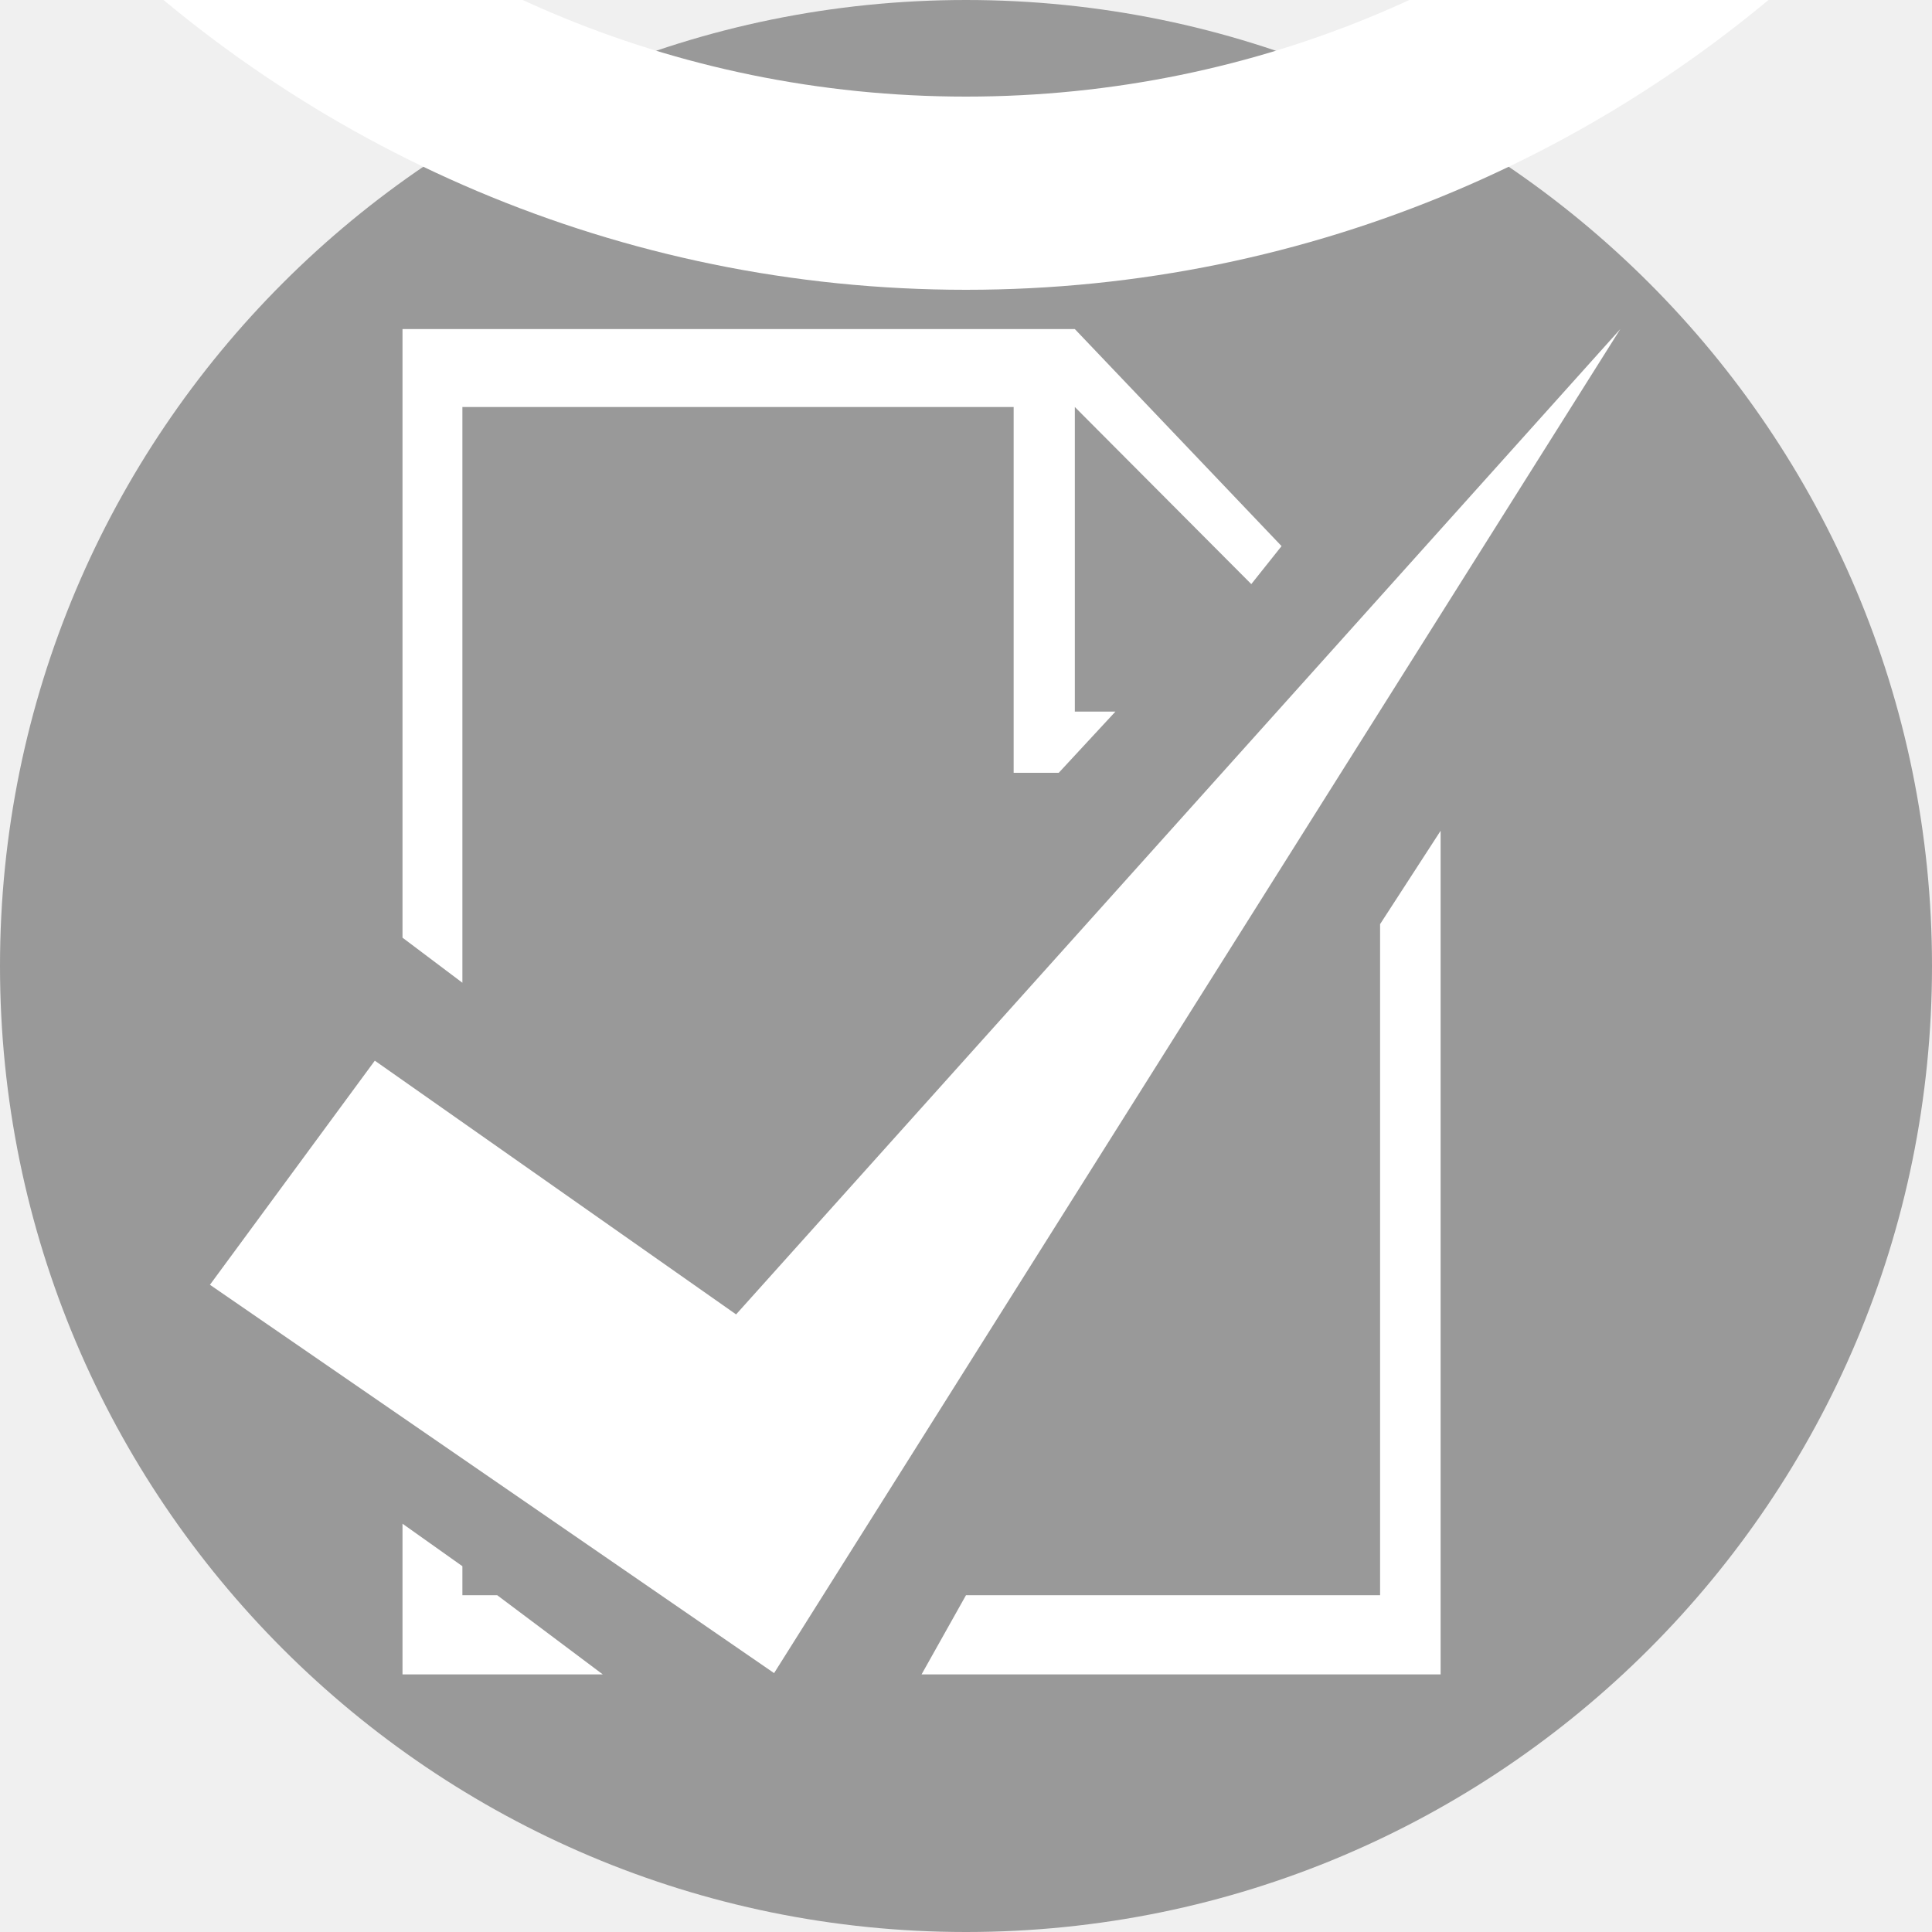
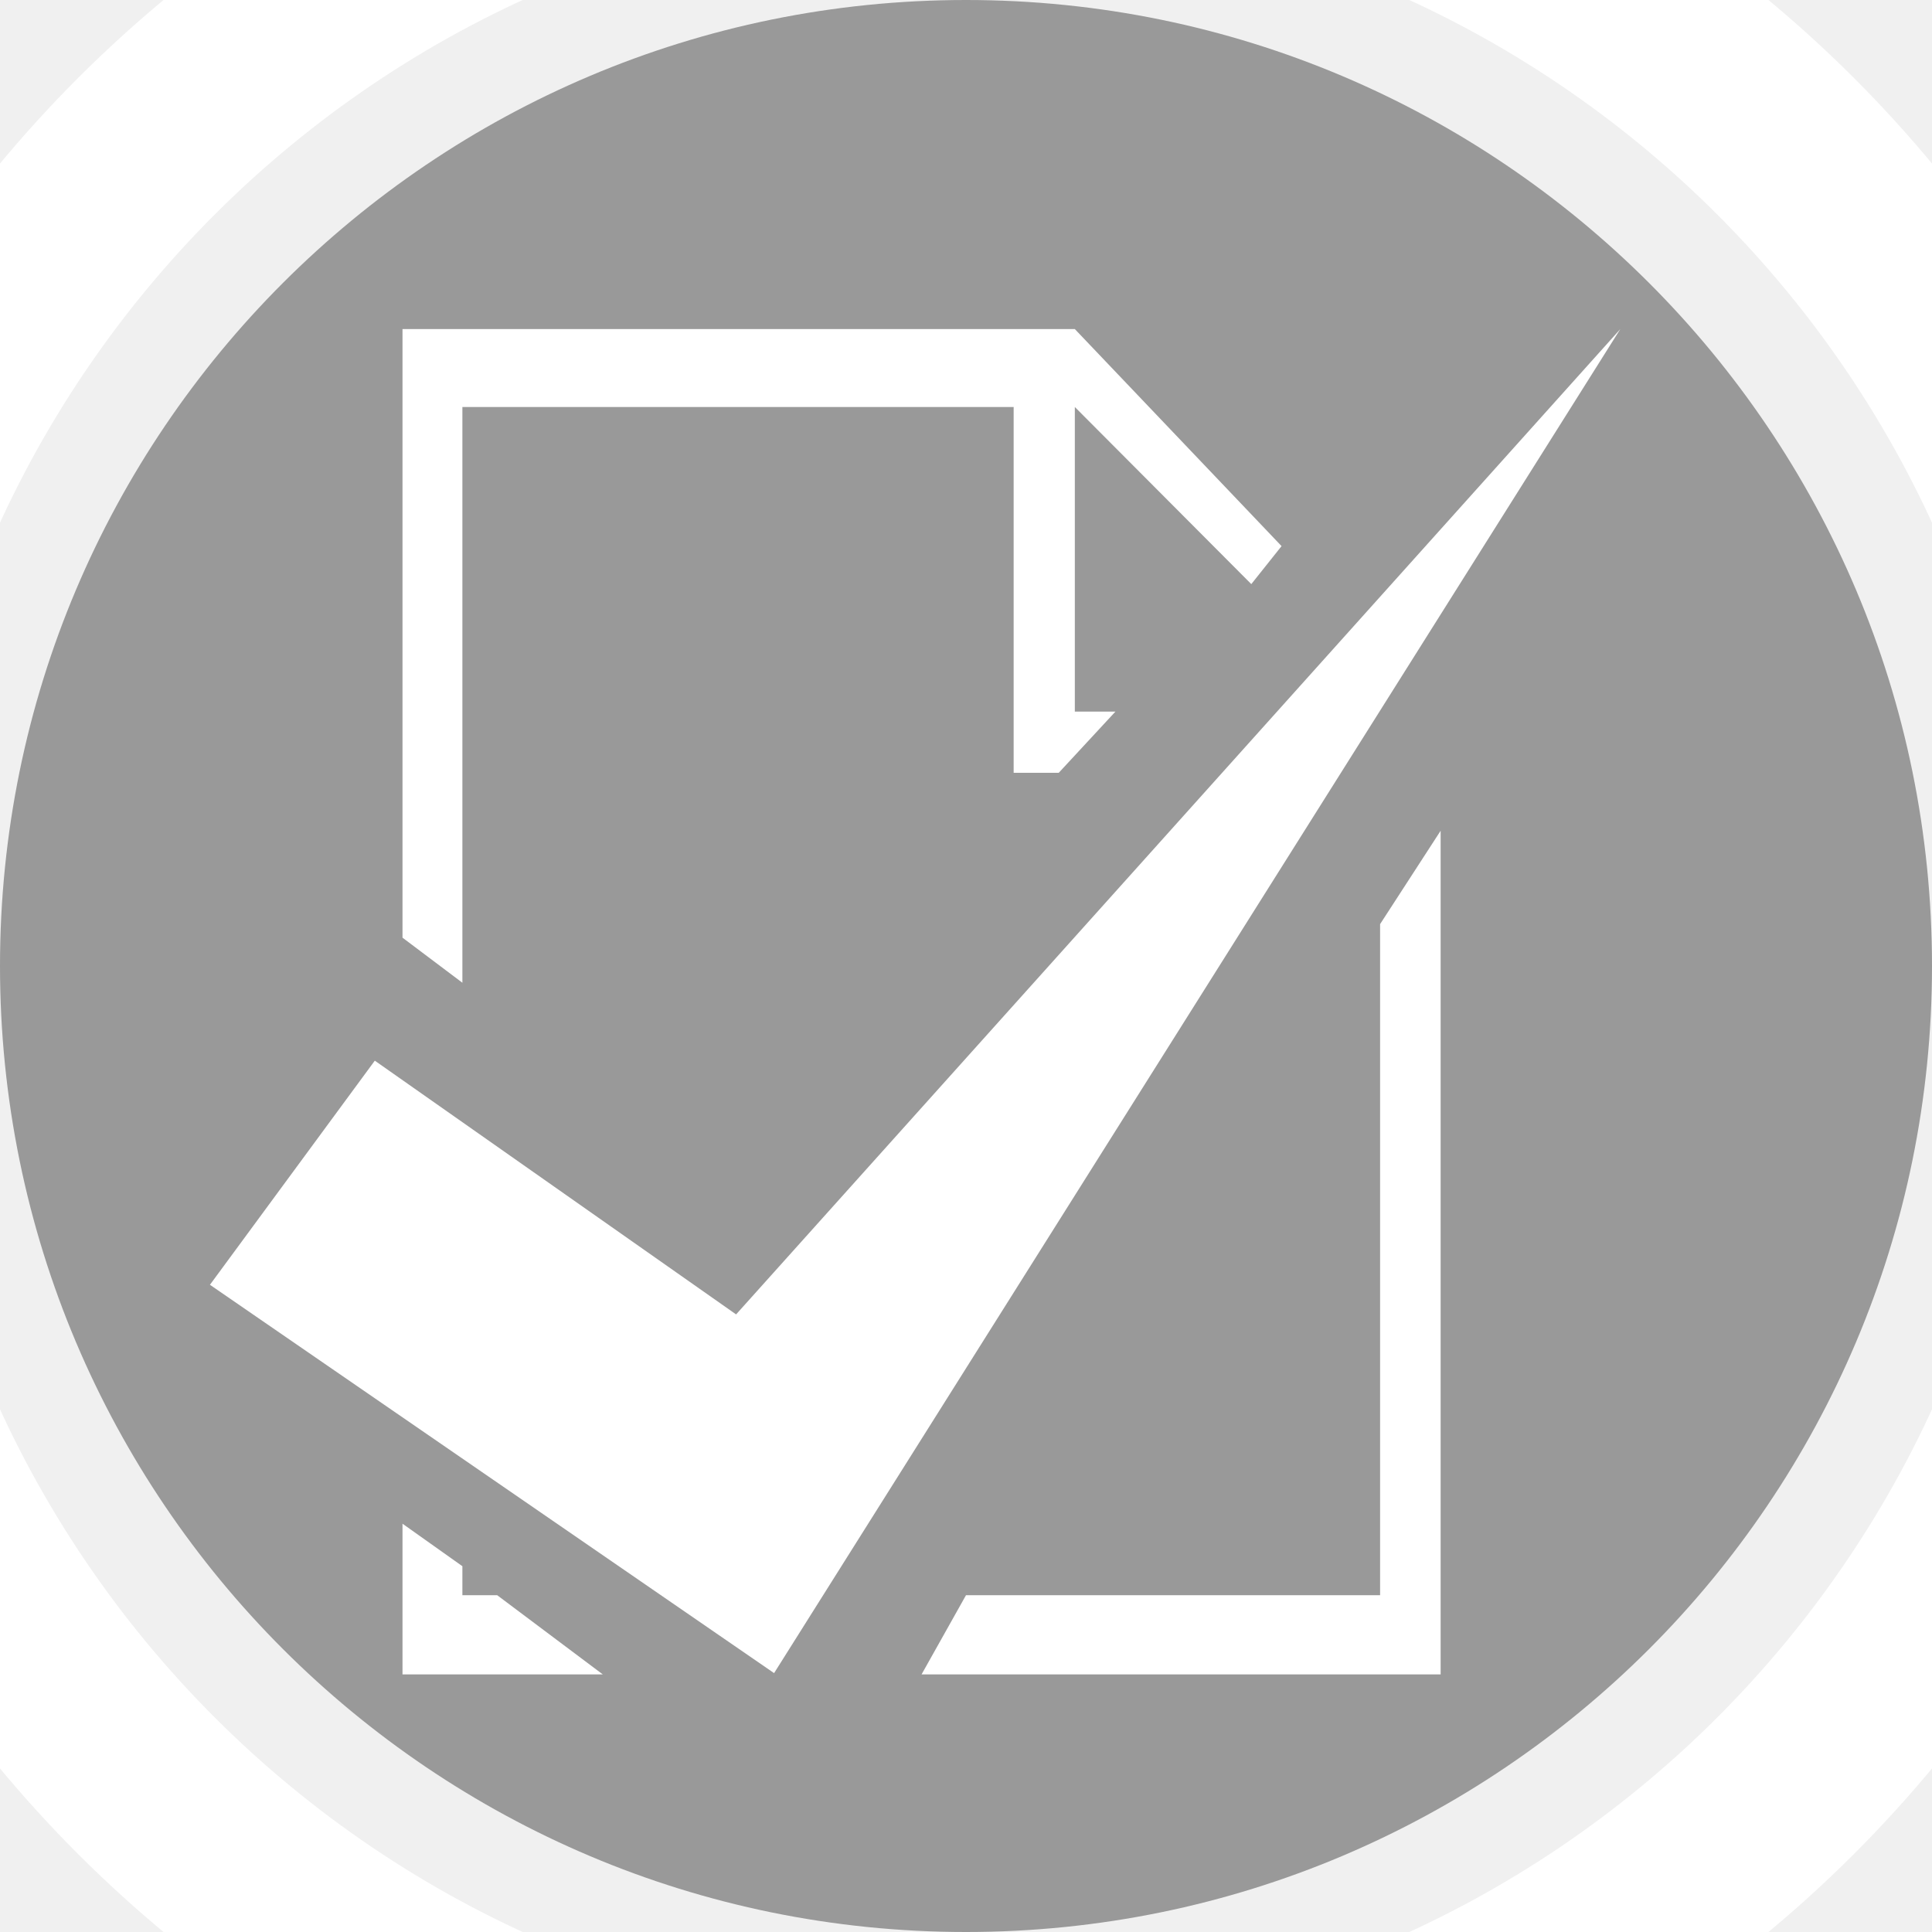
<svg xmlns="http://www.w3.org/2000/svg" viewBox="0 0 30 30">
-   <g id="Layer_39" data-name="Layer 39">
-     <path class="roadmap-background-circle" d="M30,15A15,15,0,1,1,15,0,15,15,0,0,1,30,15" fill="#999" />
-     <g transform-origin="15px 15px" transform="rotate(-90)">
-       <circle class="circle-bg" stroke="#fff" fill="none" stroke-width="3" cx="15" cy="15" r="18" />
-       <circle class="roadmap-circle-progress" stroke="#fff" fill="none" stroke-width="3" stroke-dasharray="113.097" stroke-dashoffset="113.097" cx="15" cy="15" r="18" />
-     </g>
-     <path d="M6.25,23.66V26H9.36L7.72,24.77H7.18v-.45ZM19.9,8.48,16.69,5.11H6.25v9.45l.93.7V6.32h8.56V12h.7l.88-.95h-.63V6.32l2.74,2.75ZM14.31,26h8.06V12.9l-.94,1.45V24.77H15Z" fill="#fff" />
-     <polygon points="5.82 16.47 3.26 19.95 12.02 25.98 25.16 5.11 11.43 20.41 5.82 16.47" fill="#fff" />
+   <path class="roadmap-background-circle" d="M30 15A15 15 0 1 1 15 0a15 15 0 0 1 15 15" fill="#999" />
+   <g transform="rotate(-90 15 15)">
+     <circle class="circle-bg" stroke="#fff" fill="none" stroke-width="3" cx="15" cy="15" r="18" />
+     <circle class="roadmap-circle-progress" stroke="#fff" fill="none" stroke-width="3" stroke-dasharray="113.097" stroke-dashoffset="113.097" cx="15" cy="15" r="18" />
  </g>
+   <path d="M6.25 23.66V26h3.11l-1.64-1.23h-.54v-.45ZM19.9 8.48l-3.21-3.37H6.25v9.45l.93.7V6.32h8.56V12h.7l.88-.95h-.63V6.32l2.74 2.75ZM14.31 26h8.06V12.9l-.94 1.45v10.42H15Z" fill="#fff" />
+   <path fill="#fff" d="m5.82 16.47-2.56 3.48 8.76 6.03L25.16 5.11l-13.73 15.3-5.61-3.94z" />
</svg>
